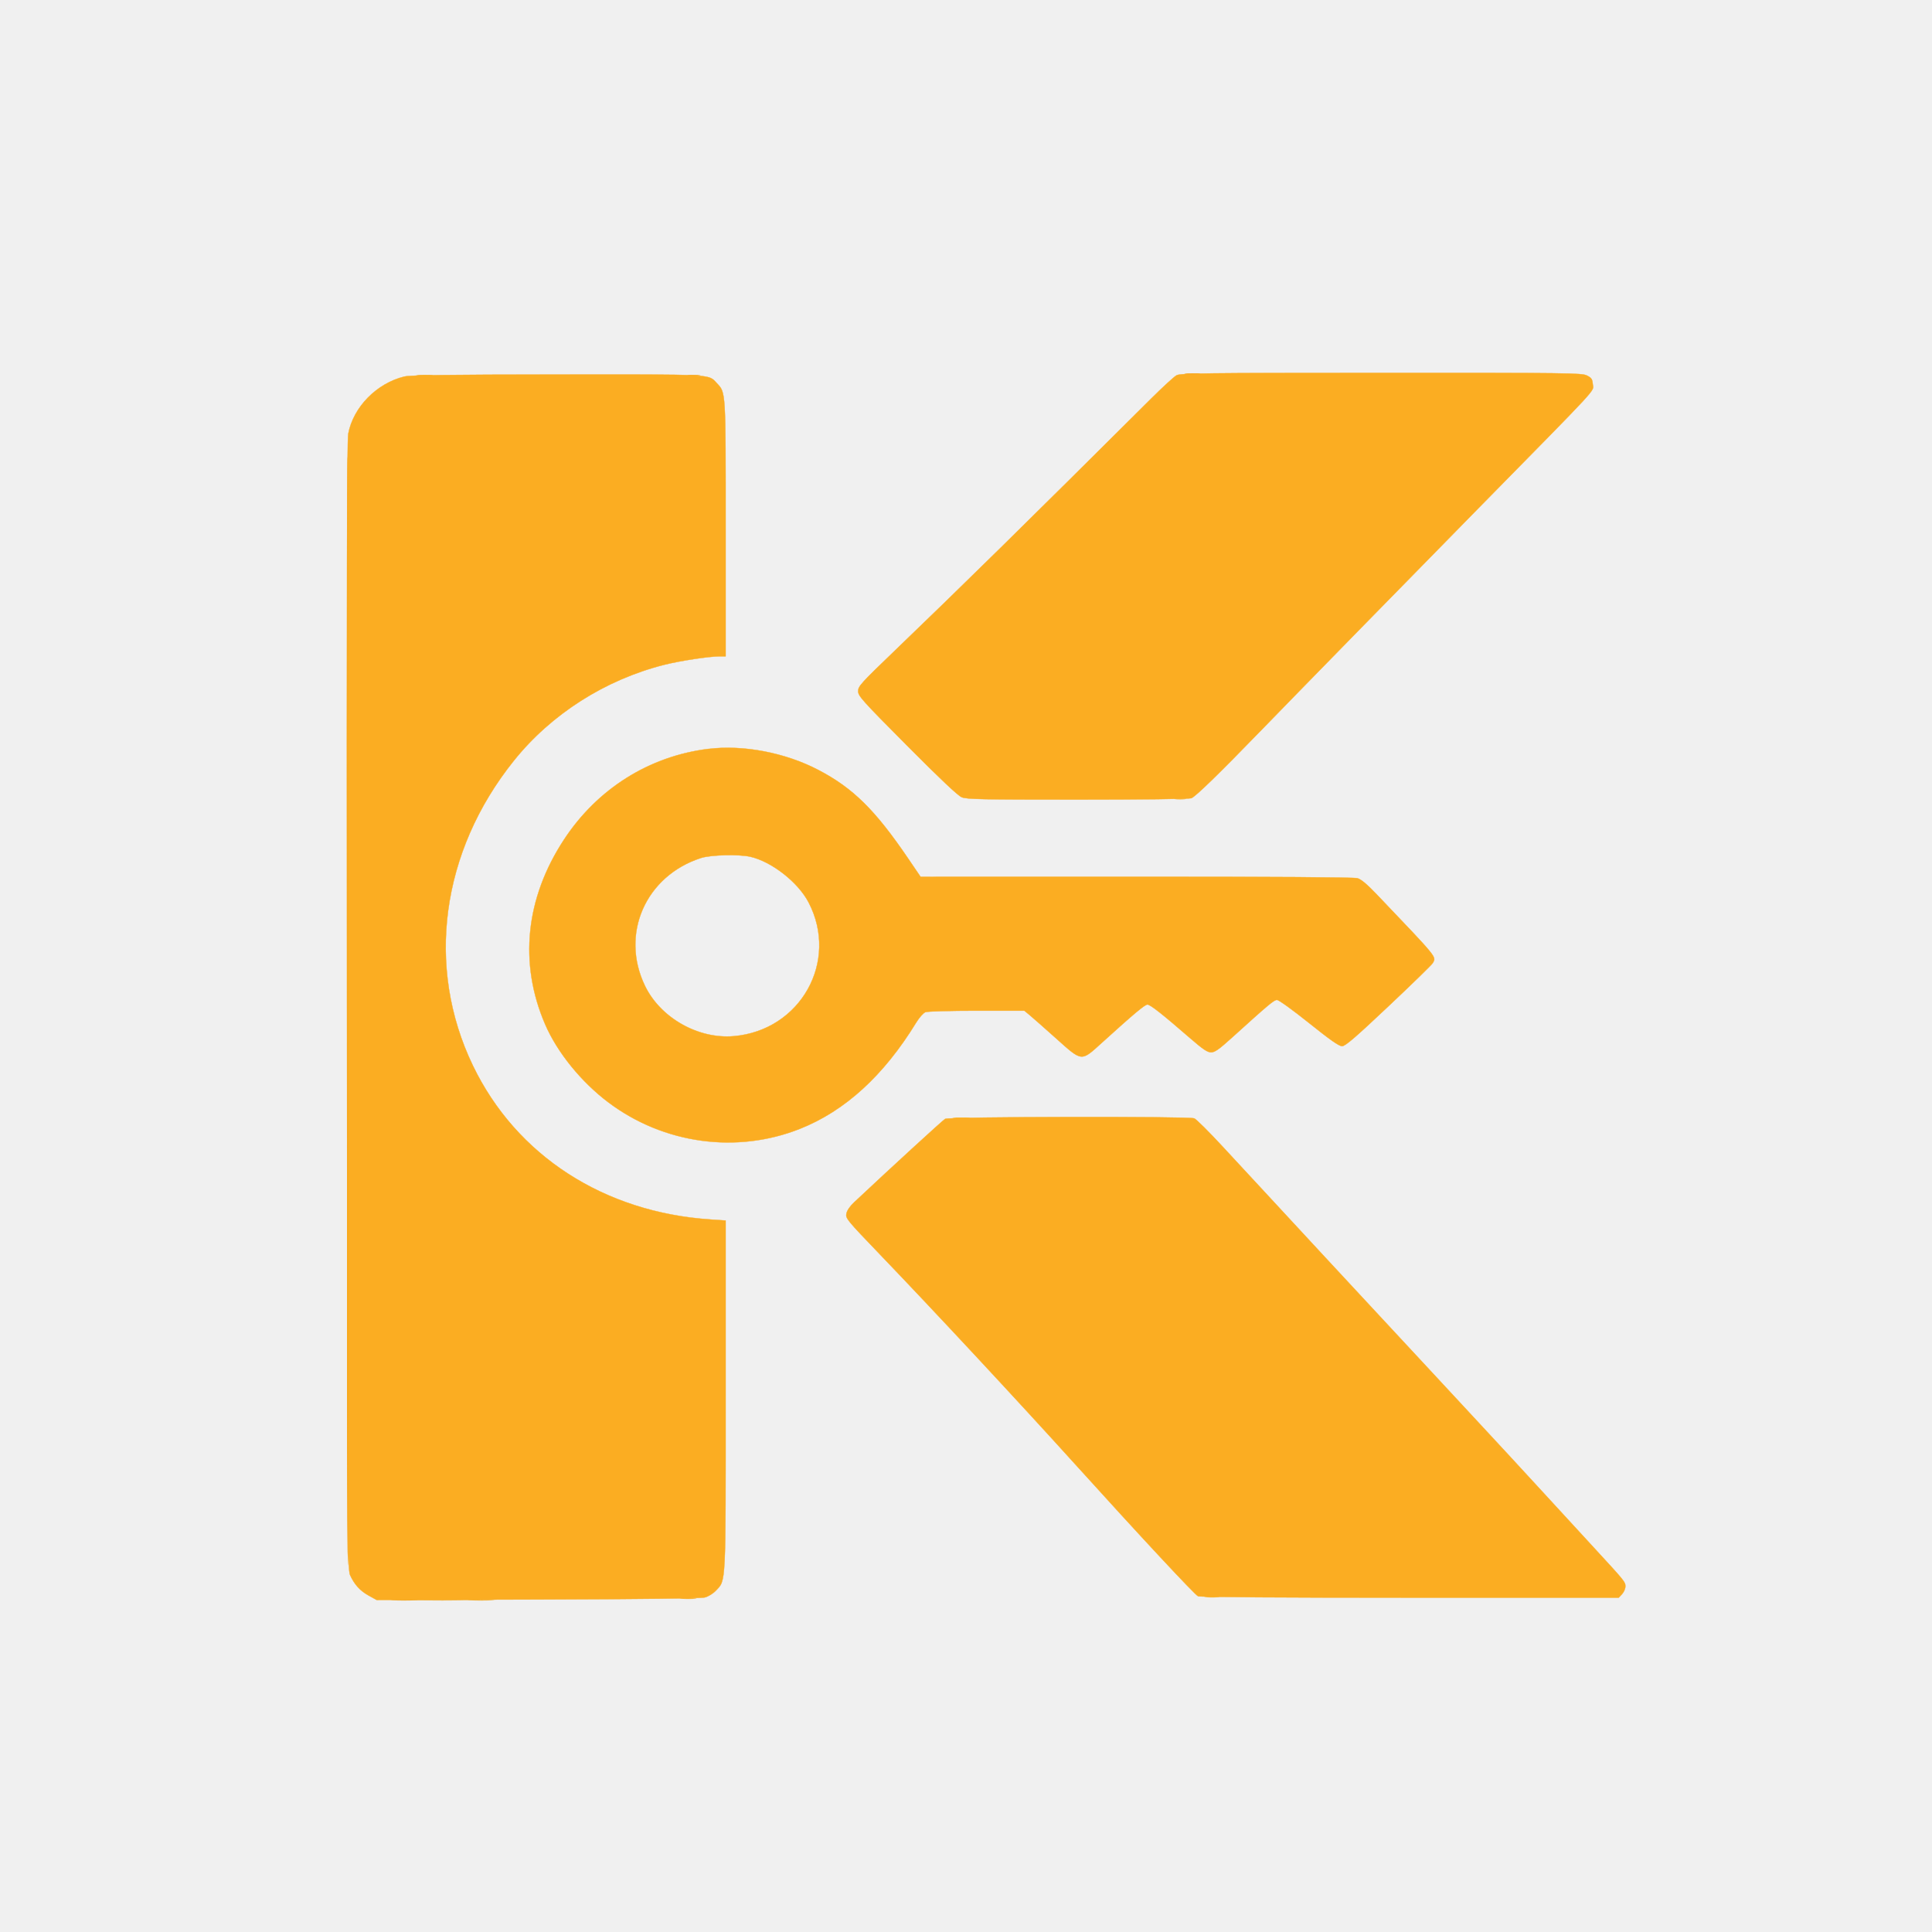
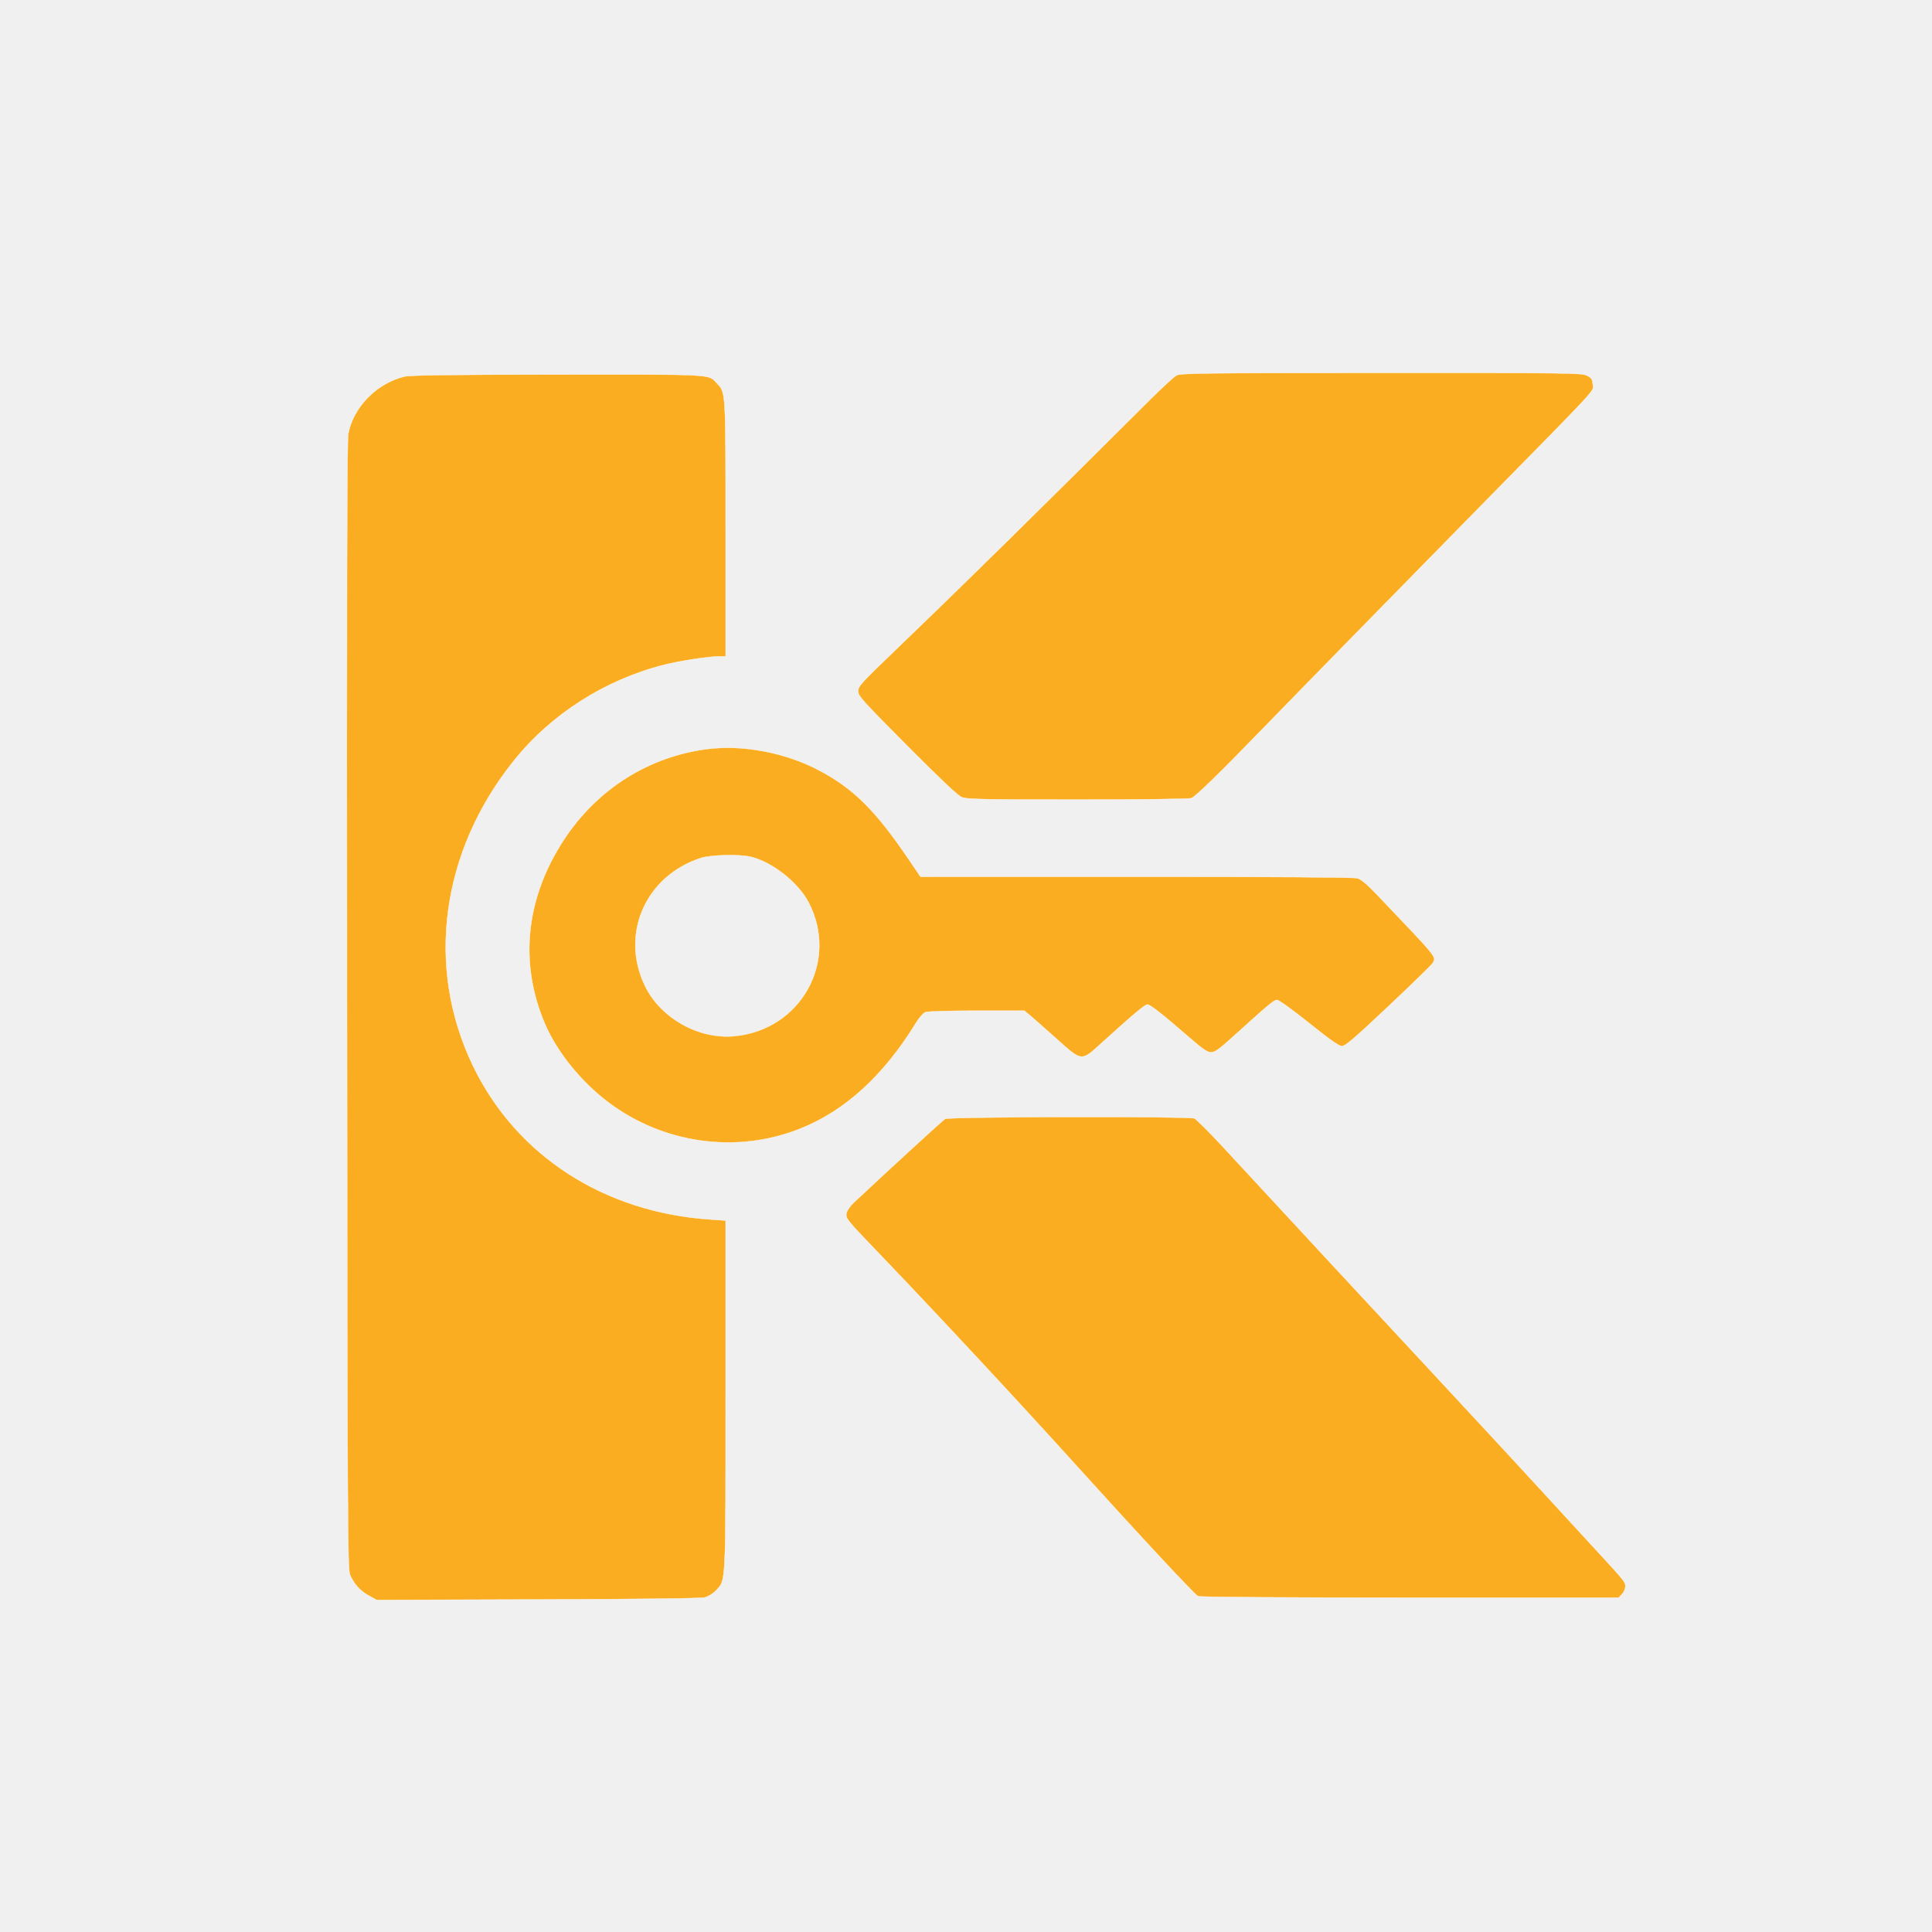
- <svg xmlns="http://www.w3.org/2000/svg" height="1254" viewBox="0 0 1254 1254" width="1254">
-   <path d="M763.64 243.63 c-1.57 .85 -9.03 7.7 -16.58 15.21 -82.31 81.93 -121.95 120.9 -166.81 164.01 -21.43 20.59 -23.25 22.61 -23.25 25.75 0 3.14 2.53 5.96 31.75 35.36 21.43 21.56 32.96 32.45 35.47 33.49 3.23 1.34 13.05 1.54 75.18 1.54 40.72 0 72.5 -.39 73.87 -.91 2.73 -1.04 17.77 -15.67 45.33 -44.09 21.91 -22.59 98.97 -101.36 140.4 -143.5 40.93 -41.64 59.74 -60.66 68.26 -69.91 8.52 -9.25 6.76 -8.73 6.55 -11.3 -.26 -3.2 -.86 -4.07 -3.81 -5.54 -3.28 -1.64 -11.69 -1.75 -133.5 -1.71 -115.44 .03 -130.32 .21 -132.86 1.59z M262.5 244.39 c-18.04 4.41 -33.15 19.81 -36.45 37.15 -.84 4.4 -1.06 101.67 -.84 371.46 .28 341.39 .41 365.75 1.99 369.25 2.79 6.17 6.49 10.26 12.05 13.34 l5.25 2.91 104.5 -.32 c67.24 -.21 105.92 -.69 108.48 -1.35 2.31 -.6 5.34 -2.47 7.22 -4.47 3.28 -3.47 4.85 -3.94 5.61 -19.17 .76 -15.23 .69 -45.23 .69 -107.77 l-0 -113.23 -9.75 -.65 c-69.3 -4.63 -126.17 -41.45 -154.33 -99.92 -30.8 -63.97 -20.74 -138.84 26.6 -197.88 24.24 -30.23 59.17 -52.52 97.58 -62.25 10.23 -2.59 29.23 -5.48 36.09 -5.48 l3.81 0 0 -82.87 c0 -45.29 .04 -67.33 -.67 -78.84 -.71 -11.51 -2.15 -12.48 -5.12 -15.64 -2.77 -2.95 -2.98 -4.36 -15.32 -5.03 -12.34 -.66 -36.81 -.58 -88.1 -.53 -70.61 .06 -95.54 .39 -99.28 1.31z M459.85 486.07 c-38.45 4.74 -72.12 25.89 -93.79 58.92 -25.01 38.12 -29.3 80.24 -12.22 119.86 7.86 18.24 23.46 37.46 41.17 50.76 35.76 26.84 82.99 33.36 124.06 17.12 29.37 -11.62 54.53 -34.59 75.61 -69.04 1.98 -3.24 4.65 -6.23 6.01 -6.75 1.35 -.51 16.34 -.93 33.31 -.93 l30.86 0 3.33 2.74 c1.83 1.51 9.49 8.26 17.02 15 8.69 7.78 12.77 11.65 16.39 12.01 3.62 .36 6.8 -2.79 13.68 -9.02 20.81 -18.86 27.8 -24.72 29.5 -24.72 1.82 0 9.82 6.3 27.61 21.75 8.38 7.28 11.3 9.25 13.68 9.25 2.41 0 5.1 -1.88 13.24 -9.25 24.44 -22.11 27.59 -24.75 29.57 -24.75 1.18 0 10.18 6.5 20.8 15 13.62 10.92 19.45 15 21.39 15 2.12 0 8.38 -5.38 30.29 -26.04 15.19 -14.32 28.08 -26.89 28.64 -27.93 1.13 -2.11 2.06 -2.72 -2.32 -8.07 -4.38 -5.35 -14.06 -15.45 -34.17 -36.53 -6.22 -6.52 -10.07 -9.74 -12.46 -10.42 -2.2 -.63 -54.46 -.98 -143.5 -.96 l-140.04 .03 -8.01 -11.79 c-21.51 -31.66 -35.84 -45.8 -58.37 -57.57 -21.42 -11.2 -48.72 -16.42 -71.28 -13.64z m27.15 70 c13.89 3.16 31.01 16.57 37.82 29.61 19.97 38.23 -5.17 83.16 -48.61 86.88 -23.03 1.97 -47.49 -11.88 -57.53 -32.57 -16.31 -33.62 .22 -71.44 36.32 -83.11 6.31 -2.04 24.58 -2.5 32 -.81z M613.5 726.21 c-1.59 .92 -35 31.53 -59.24 54.29 -2.62 2.46 -4.5 5.24 -4.88 7.21 -.59 3.07 .3 4.15 21.76 26.5 34.73 36.15 89.32 94.81 126.35 135.77 42.48 46.99 78.2 85.34 80.17 86.09 1.48 .56 56.31 .93 137.72 .93 l135.26 0 2.17 -2.31 c1.2 -1.27 2.17 -3.53 2.17 -5.02 0 -2.9 -.25 -3.21 -20.5 -25.19 -6.6 -7.16 -21.9 -23.81 -34 -36.99 -12.1 -13.18 -28.75 -31.22 -37 -40.07 -8.25 -8.86 -22.42 -24.13 -31.5 -33.95 -9.08 -9.82 -26.4 -28.47 -38.5 -41.45 -12.1 -12.98 -26.95 -28.97 -33 -35.54 -6.05 -6.56 -20 -21.63 -31 -33.49 -11 -11.86 -27.2 -29.35 -36 -38.87 -8.8 -9.52 -17.04 -17.72 -18.32 -18.21 -3.63 -1.41 -159.22 -1.11 -161.68 .32z" fill="#fbad22" fill-rule="evenodd" stroke="#fbad22" stroke-linejoin="round" stroke-width="0.20" />
-   <path d="M225.29 647.5 c-.08 200.2 .16 366.02 .53 368.5 .62 4.13 .51 -688.15 -.11 -719 -.15 -7.42 -.34 150.3 -.42 350.5z" fill="#f8aa20" fill-rule="evenodd" stroke="none" />
-   <path d="M267.68 1038.75 c10.55 .16 28.1 .16 39 0 10.9 -.16 2.27 -.29 -19.18 -.29 -21.45 -0 -30.37 .13 -19.82 .29z" fill="#f2a81e" fill-rule="evenodd" stroke="none" />
-   <path d="M769.75 242.73 c2.34 .21 6.16 .21 8.5 0 2.34 -.21 .42 -.38 -4.25 -.38 -4.67 0 -6.59 .17 -4.25 .38z" fill="#f5a720" fill-rule="evenodd" stroke="none" />
-   <path d="M271.28 243.74 c2.63 .21 6.68 .2 9 -.01 2.32 -.21 .17 -.38 -4.78 -.38 -4.95 0 -6.85 .17 -4.22 .38z" fill="#f8af24" fill-rule="evenodd" stroke="none" />
-   <path d="M446.73 243.72 c1.78 .22 4.93 .22 7 .01 2.12 -.22 .7 -.4 -3.23 -.4 -3.85 -0 -5.55 .17 -3.77 .39z" fill="#f8ac25" fill-rule="evenodd" stroke="none" />
-   <path d="M225.29 647.5 c-.08 200.2 .16 366.02 .53 368.5 .62 4.13 .51 -688.15 -.11 -719 -.15 -7.42 -.34 150.3 -.42 350.5z" fill="#f8aa20" fill-rule="evenodd" stroke="none" />
-   <path d="M762.75 518.72 c1.79 .22 4.71 .22 6.5 0 1.79 -.22 .33 -.4 -3.25 -.4 -3.58 0 -5.04 .18 -3.25 .4z" fill="#faae21" fill-rule="evenodd" stroke="none" />
-   <path d="M619.25 725.74 c2.61 .21 6.89 .21 9.5 0 2.61 -.21 .48 -.37 -4.75 -.37 -5.23 0 -7.36 .17 -4.75 .37z" fill="#fbb223" fill-rule="evenodd" stroke="none" />
-   <path d="M782.78 1036.73 c2.35 .21 5.95 .21 8 -.01 2.05 -.21 .12 -.39 -4.28 -.38 -4.4 0 -6.08 .18 -3.72 .39z" fill="#fab328" fill-rule="evenodd" stroke="none" />
-   <path d="M442.28 1037.74 c2.63 .21 6.68 .2 9 -.01 2.32 -.21 .17 -.38 -4.78 -.38 -4.95 0 -6.85 .17 -4.22 .38z" fill="#f9ae23" fill-rule="evenodd" stroke="none" />
-   <path d="M255.21 1038.74 c3.69 .19 9.99 .19 14 0 4.01 -.19 .99 -.35 -6.71 -.35 -7.7 -0 -10.98 .15 -7.29 .35z" fill="#f1a61e" fill-rule="evenodd" stroke="none" />
-   <path d="M305.21 1038.74 c3.69 .19 9.99 .19 14 0 4.01 -.19 .99 -.35 -6.71 -.35 -7.7 -0 -10.98 .15 -7.29 .35z" fill="#f2a91e" fill-rule="evenodd" stroke="none" />
-   <path d="M225.29 647.5 c-.08 200.2 .16 366.02 .53 368.5 .62 4.13 .51 -688.15 -.11 -719 -.15 -7.42 -.34 150.3 -.42 350.5z" fill="#f8aa20" fill-rule="evenodd" stroke="none" />
-   <path d="M225.29 647.5 c-.08 200.2 .16 366.02 .53 368.5 .62 4.13 .51 -688.15 -.11 -719 -.15 -7.42 -.34 150.3 -.42 350.5z" fill="#f8aa20" fill-rule="evenodd" stroke="none" />
+ <svg xmlns="http://www.w3.org/2000/svg" viewBox="0 0 1254 1254">
+   <defs>
+     <style>
+       .cls-1{fill:#fbad22;fill-rule:evenodd;stroke:#ffffff;stroke-width:0.2;stroke-linejoin:round}
+     </style>
+   </defs>
+   <g id="Layer_1" data-name="Layer 1">
+     <path d="M763.64 243.63 C762.07 244.48 754.61 251.33 747.06 258.84 C664.75 340.77 625.11 379.74 580.25 422.85 C558.82 443.44 557 445.46 557 448.6 C557 451.74 559.53 454.56 588.75 483.96 C610.18 505.52 621.71 516.41 624.22 517.45 C627.45 518.79 637.27 518.99 699.4 518.99 C740.12 518.99 771.9 518.6 773.27 518.08 C776 517.04 791.04 502.41 818.6 473.99 C840.51 451.4 917.57 372.63 959 330.49 C999.93 288.85 1018.74 269.83 1027.26 260.58 C1035.78 251.33 1034.02 251.85 1033.81 249.28 C1033.55 246.08 1032.95 245.21 1030 243.74 C1026.72 242.1 1018.31 241.99 896.5 242.03 C781.06 242.06 766.18 242.24 763.64 243.62 Z M262.5 244.39 C244.46 248.8 229.35 264.2 226.05 281.54 C225.21 285.94 224.99 383.21 225.21 653 C225.49 994.39 225.62 1018.75 227.2 1022.25 C229.99 1028.42 233.69 1032.51 239.25 1035.59 L244.5 1038.5 L349 1038.18 C416.24 1037.97 454.92 1037.49 457.48 1036.83 C459.79 1036.23 462.82 1034.36 464.7 1032.36 C467.98 1028.89 469.55 1028.42 470.31 1013.19 C471.07 997.96 471 967.96 471 905.42 L471 792.19 L461.25 791.54 C391.95 786.91 335.08 750.09 306.92 691.62 C276.12 627.65 286.18 552.78 333.52 493.74 C357.76 463.51 392.69 441.22 431.1 431.49 C441.33 428.9 460.33 426.01 467.19 426.01 L471 426.01 L471 343.14 C471 297.85 471.04 275.81 470.33 264.3 C469.62 252.79 468.18 251.82 465.21 248.66 C462.44 245.71 462.23 244.3 449.89 243.63 C437.55 242.97 413.08 243.05 361.79 243.1 C291.18 243.16 266.25 243.49 262.51 244.41 Z M459.85 486.07 C421.4 490.81 387.73 511.96 366.06 544.99 C341.05 583.11 336.76 625.23 353.84 664.85 C361.7 683.09 377.3 702.31 395.01 715.61 C430.77 742.45 478 748.97 519.07 732.73 C548.44 721.11 573.6 698.14 594.68 663.69 C596.66 660.45 599.33 657.46 600.69 656.94 C602.04 656.43 617.03 656.01 634 656.01 L664.86 656.01 L668.19 658.75 C670.02 660.26 677.68 667.01 685.21 673.75 C693.9 681.53 697.98 685.4 701.6 685.76 C705.22 686.12 708.4 682.97 715.28 676.74 C736.09 657.88 743.08 652.02 744.78 652.02 C746.6 652.02 754.6 658.32 772.39 673.77 C780.77 681.05 783.69 683.02 786.07 683.02 C788.48 683.02 791.17 681.14 799.31 673.77 C823.75 651.66 826.9 649.02 828.88 649.02 C830.06 649.02 839.06 655.52 849.68 664.02 C863.3 674.94 869.13 679.02 871.07 679.02 C873.19 679.02 879.45 673.64 901.36 652.98 C916.55 638.66 929.44 626.09 930 625.05 C931.13 622.94 932.06 622.33 927.68 616.98 C923.3 611.63 913.62 601.53 893.51 580.45 C887.29 573.93 883.44 570.71 881.05 570.03 C878.85 569.4 826.59 569.05 737.55 569.07 L597.51 569.1 L589.5 557.31 C567.99 525.65 553.66 511.51 531.13 499.74 C509.71 488.54 482.41 483.32 459.85 486.1 Z M487 556.07 C500.89 559.23 518.01 572.64 524.82 585.68 C544.79 623.91 519.65 668.84 476.21 672.56 C453.18 674.53 428.72 660.68 418.68 639.99 C402.37 606.37 418.9 568.55 455 556.88 C461.31 554.84 479.58 554.38 487 556.07 Z M613.5 726.21 C611.91 727.13 578.5 757.74 554.26 780.5 C551.64 782.96 549.76 785.74 549.38 787.71 C548.79 790.78 549.68 791.86 571.14 814.21 C605.87 850.36 660.46 909.02 697.49 949.98 C739.97 996.97 775.69 1035.32 777.66 1036.07 C779.14 1036.63 833.97 1037 915.38 1037 L1050.64 1037 L1052.81 1034.69 C1054.01 1033.42 1054.98 1031.16 1054.98 1029.67 C1054.98 1026.77 1054.73 1026.46 1034.48 1004.48 C1027.88 997.32 1012.58 980.67 1000.48 967.49 C988.38 954.31 971.73 936.27 963.48 927.42 C955.23 918.56 941.06 903.29 931.98 893.47 C922.9 883.65 905.58 865 893.48 852.02 C881.38 839.04 866.53 823.05 860.48 816.48 C854.43 809.92 840.48 794.85 829.48 782.99 C818.48 771.13 802.28 753.64 793.48 744.12 C784.68 734.6 776.44 726.4 775.16 725.91 C771.53 724.5 615.94 724.8 613.48 726.23 Z" class="cls-1" />
+   </g>
</svg>
